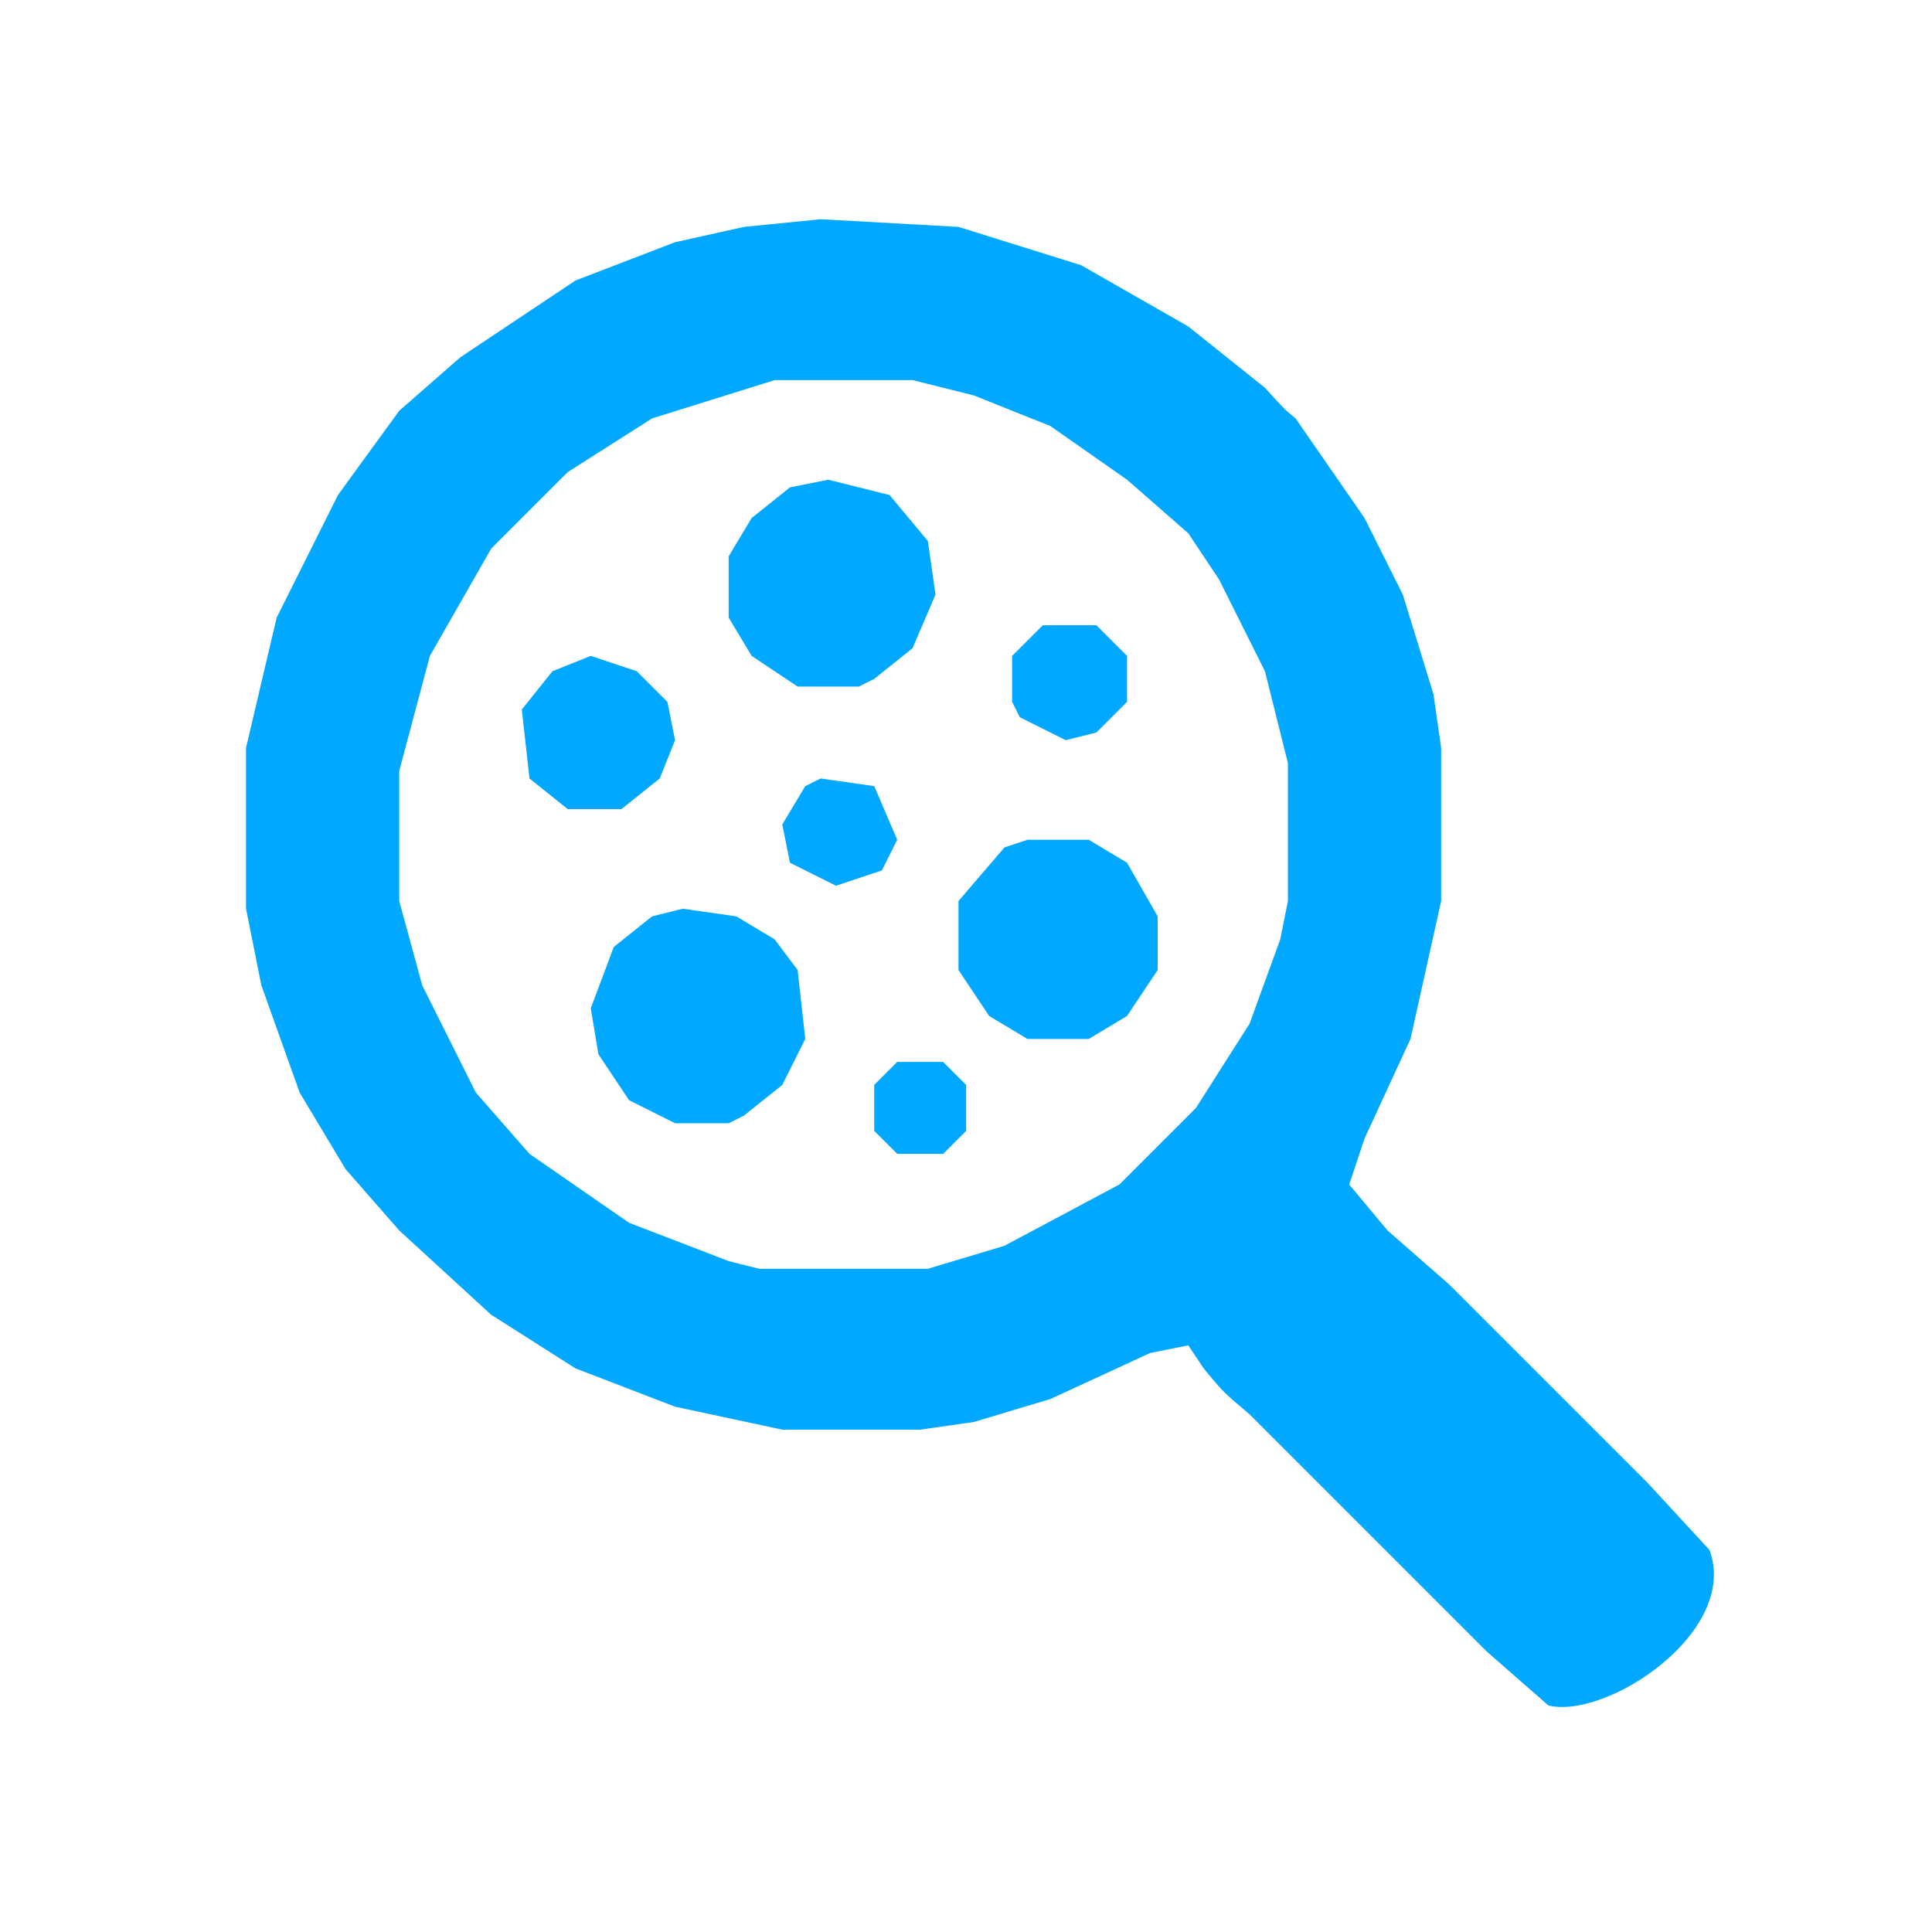
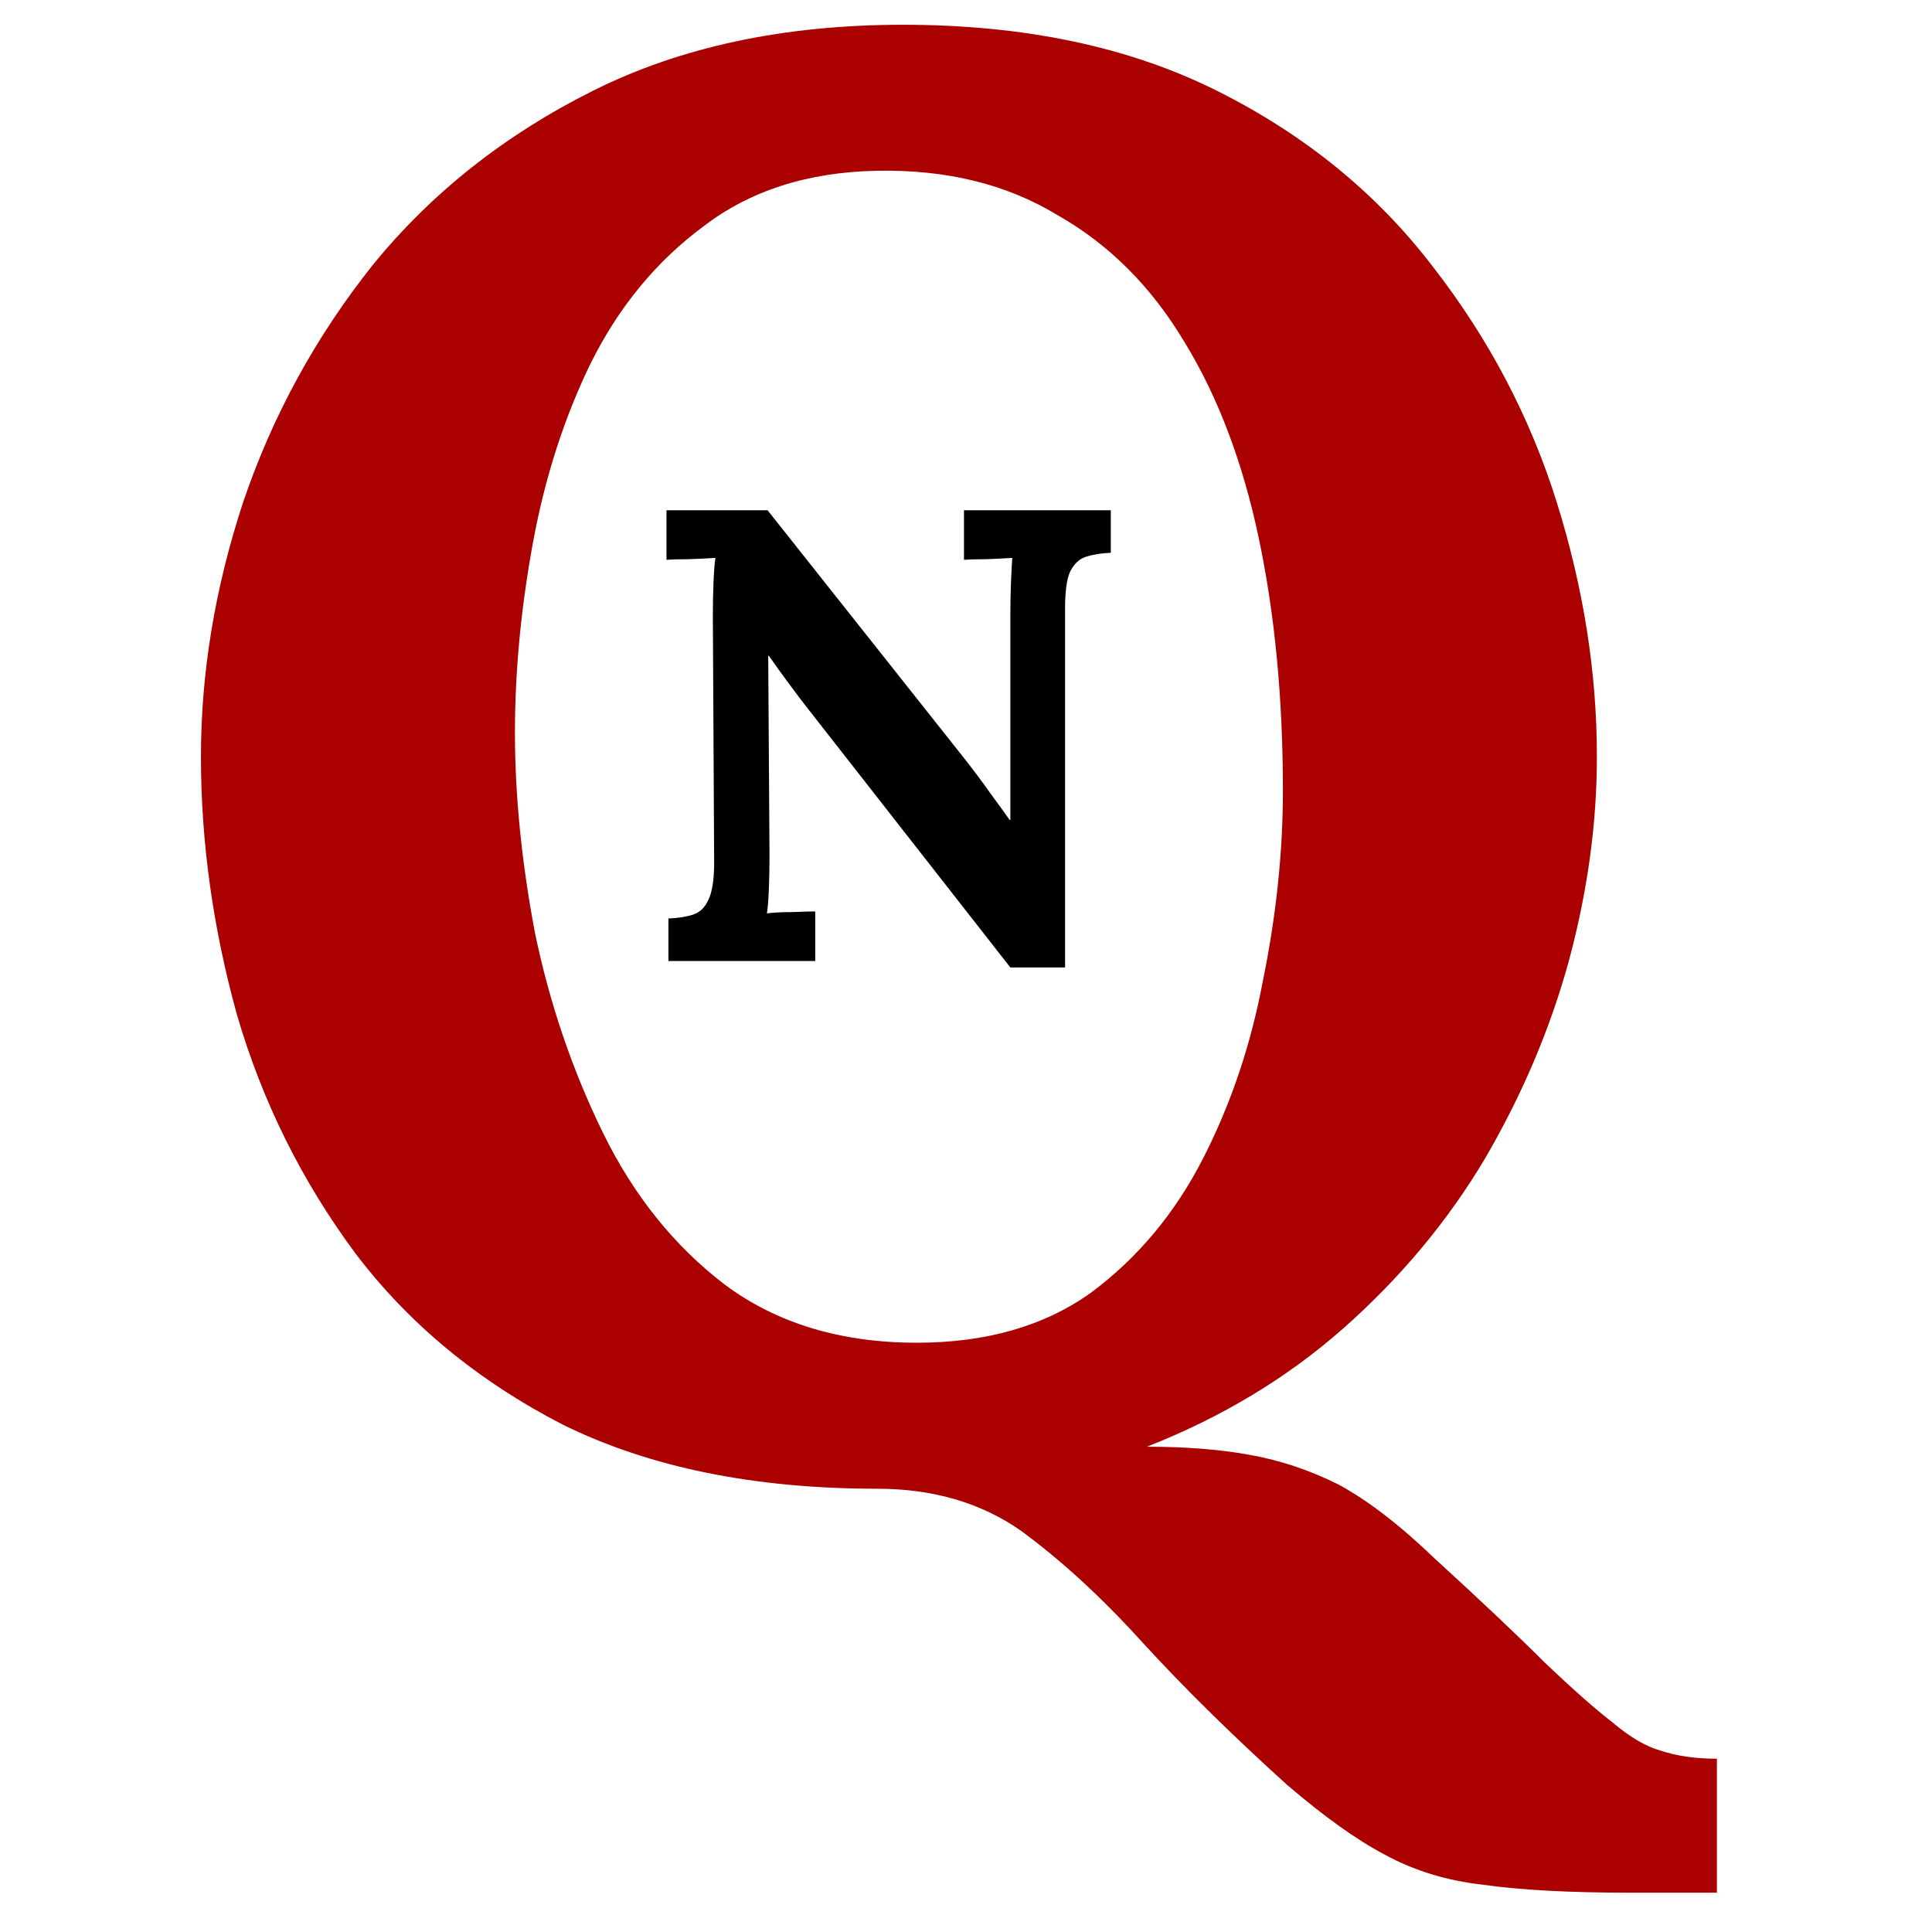
<svg xmlns="http://www.w3.org/2000/svg" version="1.1" width="300" height="300" id="svg138">
  <defs id="defs142" />
-   <g id="g586" transform="matrix(1.189584,0,0,1.189584,-415.1069,-326.723)" style="fill:#00a8ff;fill-opacity:1">
-     <path d="m 456.066,303.27 18,1 16,5 14,8 10,8 c 2.518,2.776 2.502,2.78 4,4 l 9,13 5,10 4,13 1,7 v 20 l -4,18 -6,13 -2,6 5,6 8,7 26,26 8.034,8.712 c 3.93,10.696 -13.458,22.155 -21.034,20.288 l -8,-7 -15,-15 -5,-5 -11,-11 c -3.44,-2.899 -3.492,-2.946 -6,-6 l -2,-3 -5,1 -13,6 -10,3 -7,1 h -18 l -14,-3 -13,-5 -11,-7 -12,-11 -7,-8 -6,-10 -5,-14 -2,-10 v -21 l 4,-17 8,-16 8,-11 8,-7 15,-10 13,-5 9,-2 z m -6,21 -16,5 -11,7 -10,10 -8,14 -4,15 v 17 l 3,11 7,14 7,8 13,9 13,5 4,1 h 22 l 10,-3 15,-8 10,-10 7,-11 4,-11 1,-5 v -18 l -3,-12 -6,-12 -4,-6 -8,-7 -10,-7 -10,-4 -8,-2 z" fill="#000000" id="path2" style="fill:#00a8ff;fill-opacity:1" />
-     <path d="m 457.066,337.27 8,2 5,6 1,7 -3,7 -5,4 -2,1 h -8 l -6,-4 -3,-5 v -8 l 3,-5 5,-4 z" fill="#000000" id="path6" style="fill:#00a8ff;fill-opacity:1" />
-     <path d="m 485.066,356.27 h 7 l 4,4 v 6 l -4,4 -4,1 -6,-3 -1,-2 v -6 z" fill="#000000" id="path8" style="fill:#00a8ff;fill-opacity:1" />
-     <path d="m 426.066,360.27 6,2 4,4 1,5 -2,5 -5,4 h -7 l -5,-4 -1,-9 4,-5 z" fill="#000000" id="path10" style="fill:#00a8ff;fill-opacity:1" />
-     <path d="m 456.066,376.27 7,1 3,7 -2,4 -6,2 -6,-3 -1,-5 3,-5 z" fill="#000000" id="path12" style="fill:#00a8ff;fill-opacity:1" />
-     <path d="m 483.066,384.27 h 8 l 5,3 4,7 v 7 l -4,6 -5,3 h -8 l -5,-3 -4,-6 v -9 l 6,-7 z" fill="#000000" id="path14" style="fill:#00a8ff;fill-opacity:1" />
-     <path d="m 438.066,393.27 7,1 5,3 3,4 1,9 -3,6 -5,4 -2,1 h -7 l -6,-3 -4,-6 -1,-6 3,-8 5,-4 z" fill="#000000" id="path16" style="fill:#00a8ff;fill-opacity:1" />
-     <path d="m 466.066,413.27 h 6 l 3,3 v 6 l -3,3 h -6 l -3,-3 v -6 z" fill="#000000" id="path18" style="fill:#00a8ff;fill-opacity:1" />
-   </g>
+   <path d="m 253.246,293.899 q -14.285,0 -22.981,-1.242 -8.385,-0.932 -15.217,-4.658 -6.521,-3.416 -15.217,-10.869 -13.043,-11.801 -22.67,-22.36 -9.316,-10.248 -18.633,-17.08 -9.316,-6.522 -22.36,-6.522 -28.571,0 -48.756,-9.938 Q 67.538,210.983 55.116,194.524 42.694,177.754 36.793,157.568 31.203,137.383 31.203,117.507 q 0,-19.565 6.522,-39.44 6.832,-20.186 20.186,-36.955 13.664,-16.77 34.16,-27.018 20.496,-10.248 48.135,-10.248 28.26,0 48.756,10.248 20.496,10.248 33.539,27.328 13.043,16.77 19.254,36.645 6.211,19.875 6.211,39.44 0,15.527 -4.348,31.676 -4.348,15.838 -13.043,30.744 -8.695,14.596 -22.049,26.397 -13.043,11.49 -30.434,18.322 9.006,0 15.838,1.242 7.143,1.242 13.975,4.658 6.832,3.727 14.906,11.49 10.869,9.938 17.08,16.149 6.522,6.211 10.559,9.316 4.037,3.416 7.453,4.348 3.727,1.242 8.695,1.242 v 20.807 z M 142.38,208.498 q 16.149,0 27.018,-7.764 10.869,-8.074 17.391,-20.807 6.522,-12.733 9.316,-27.639 3.105,-15.217 3.105,-29.502 0,-21.428 -3.727,-39.129 Q 191.757,65.956 183.993,53.224 176.23,40.181 164.118,33.349 152.317,26.206 136.169,26.517 120.02,26.827 109.151,35.212 98.282,43.286 91.76,56.329 85.549,69.062 82.754,84.279 q -2.795,15.217 -2.795,29.502 0,14.596 3.105,31.055 3.416,16.459 10.559,31.055 7.143,14.596 18.944,23.602 12.111,9.006 29.813,9.006 z" id="path5991" style="font-weight:bold;font-size:151.886px;font-family:Lora;-inkscape-font-specification:'Lora Bold';fill:#aa0000;stroke-width:2015.76;stroke-linejoin:bevel" />
+   <path d="m 156.885,150.226 -31.996,-40.895 q -1.3,-1.7 -2.7,-3.6 -1.4,-1.9 -2.8,-3.9 h -0.1 l 0.2,30.996 q 0,2.7 -0.1,5.199 -0.1,2.5 -0.3,3.8 1.6,-0.2 4,-0.2 2.5,-0.1 3.5,-0.1 v 7.699 h -22.797 v -6.599 q 2.3,-0.1 3.8,-0.6 1.6,-0.5 2.4,-2.3 0.9,-1.8 0.9,-5.799 l -0.2,-38.296 q 0,-2.7 0.1,-5.199 0.1,-2.5 0.3,-3.8 -1.6,0.1 -4.1,0.2 -2.4,0 -3.5,0.1 v -7.699 h 15.698 l 30.596,38.596 q 2.5,3.2 4.1,5.499 1.7,2.3 2.9,4 h 0.1 V 95.632 q 0,-2.7 0.1,-5.199 0.1,-2.5 0.2,-3.8 -1.6,0.1 -4,0.2 -2.4,0 -3.5,0.1 V 79.234 h 22.797 v 6.599 q -2.2,0.1 -3.8,0.6 -1.6,0.5 -2.5,2.3 -0.8,1.7 -0.8,5.799 v 55.694 z" id="path5977" style="font-weight:bold;font-size:154.587px;font-family:Lora;-inkscape-font-specification:'Lora Bold';stroke-width:8.083;stroke-linejoin:bevel;stroke-opacity:0.466" />
</svg>
